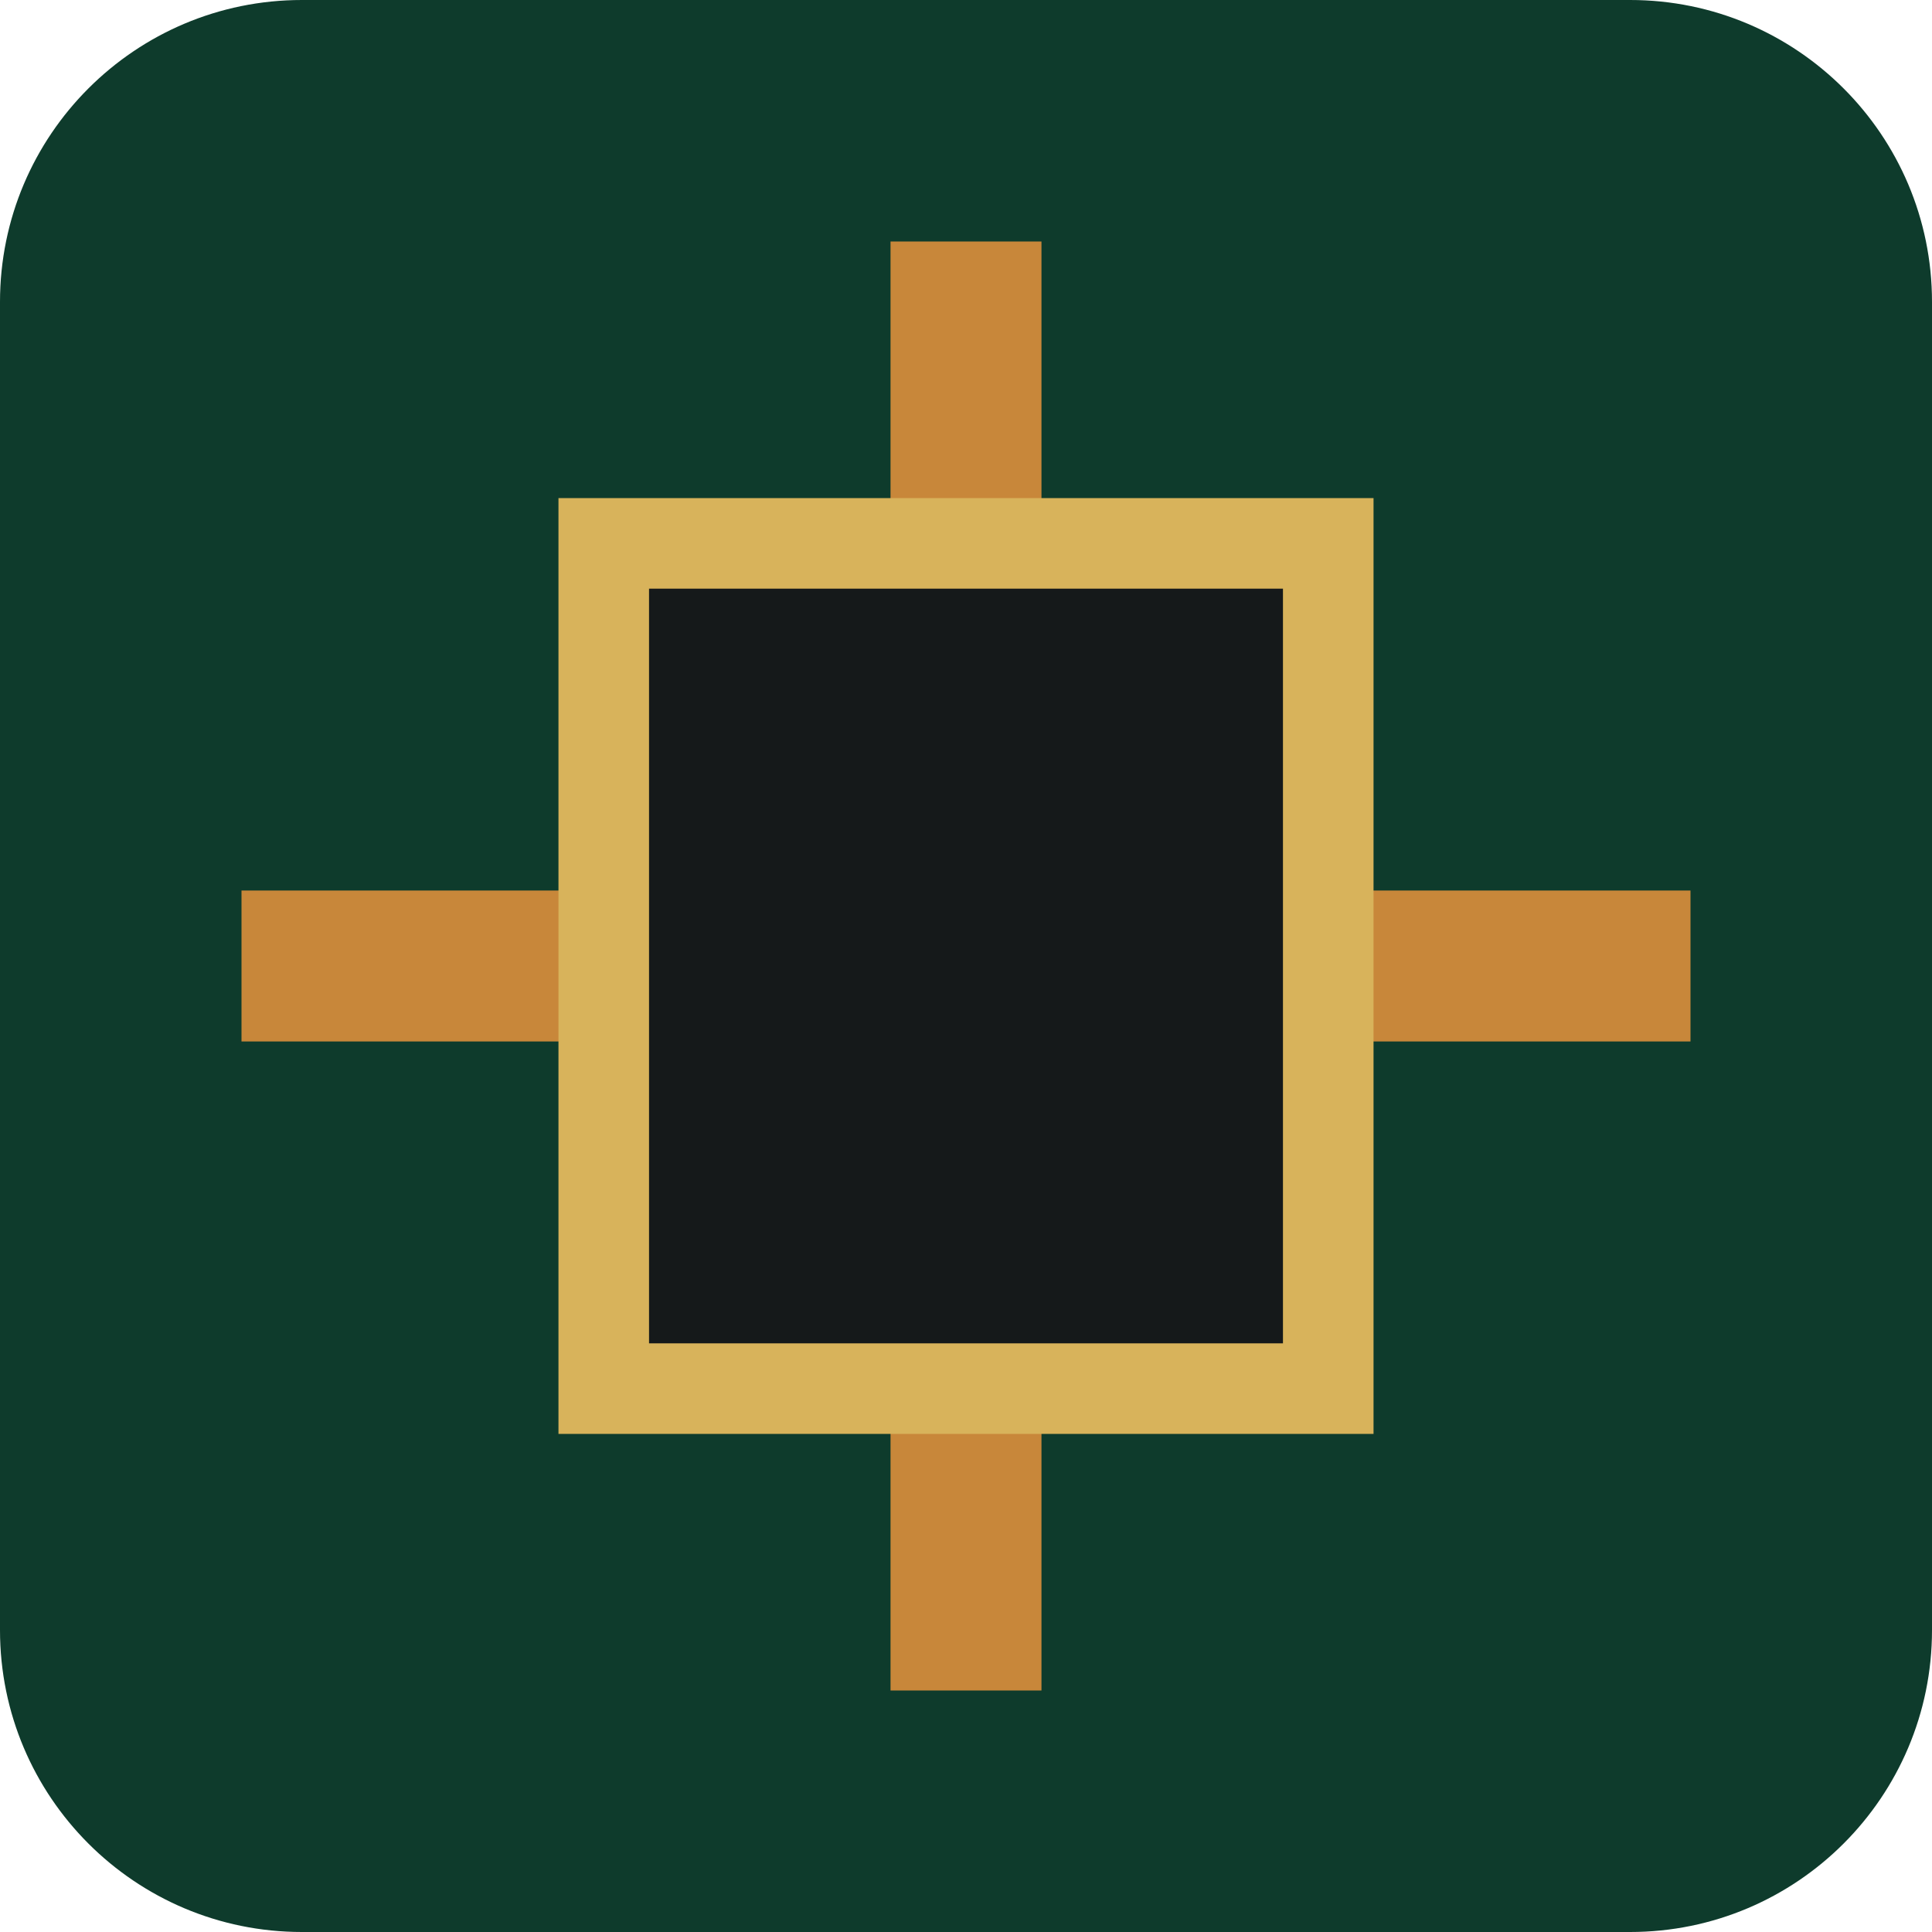
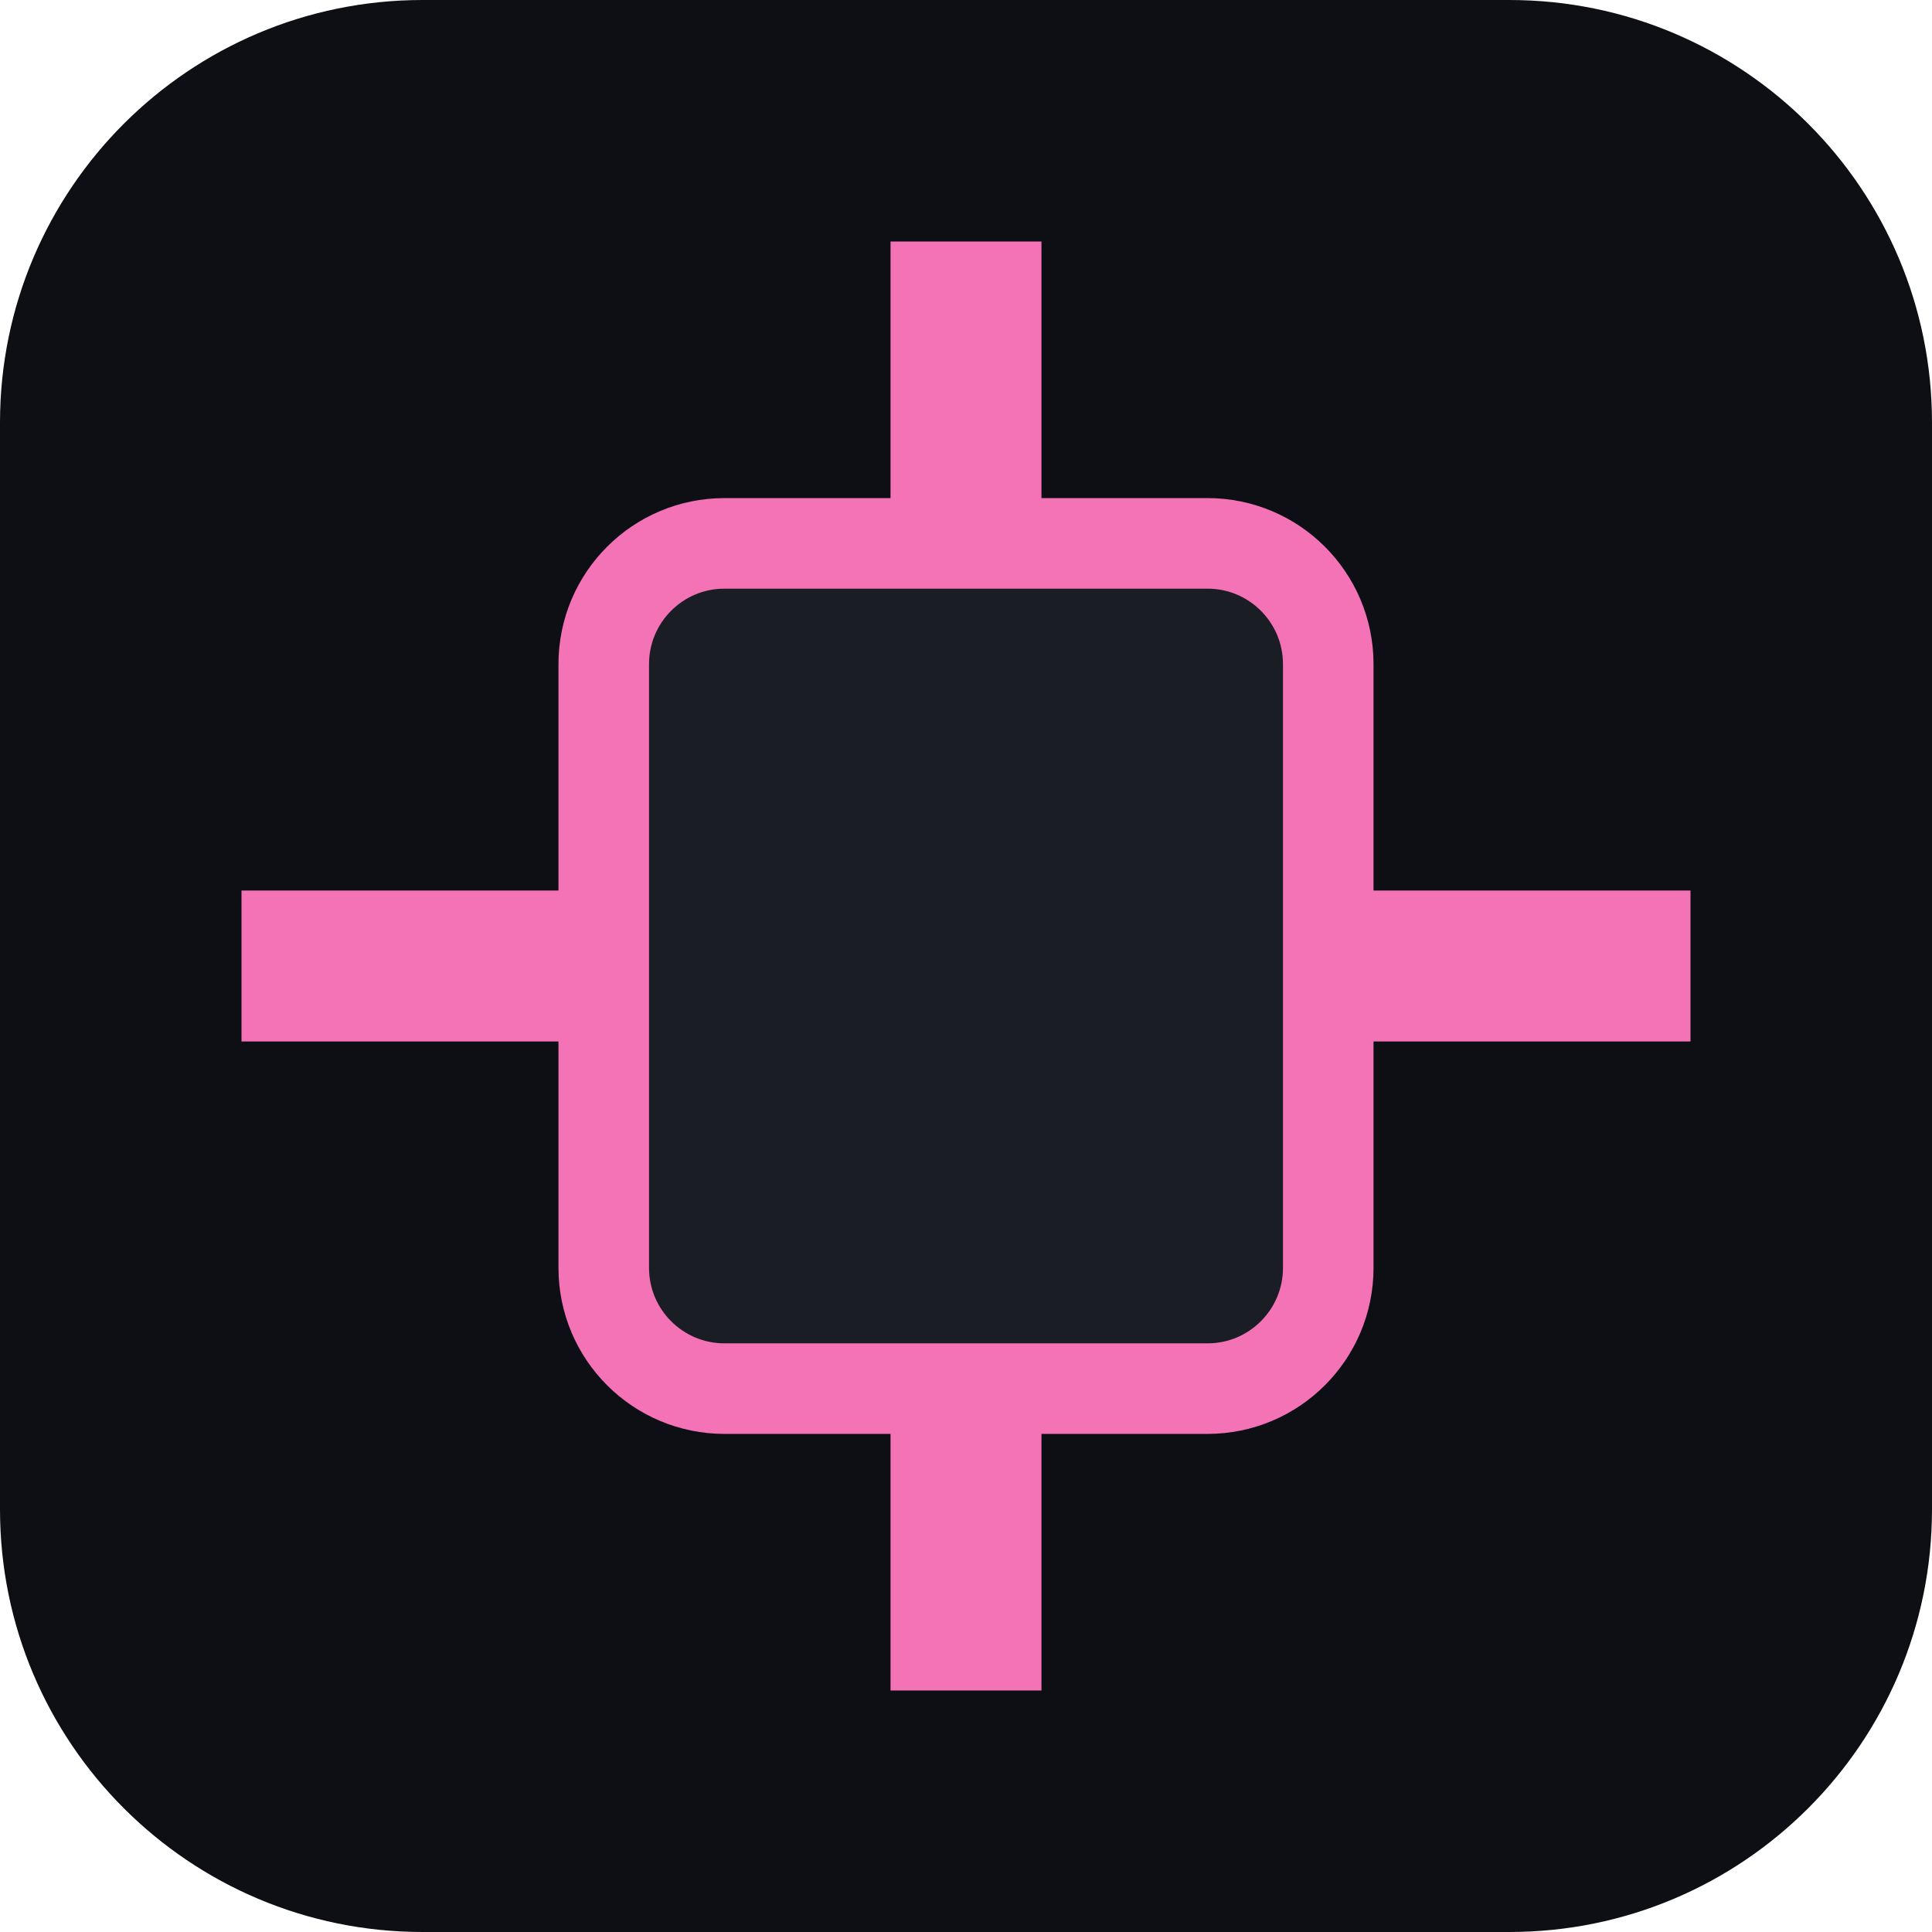
<svg xmlns="http://www.w3.org/2000/svg" viewBox="0 0 32 32">
-   <rect width="32" height="32" rx="5" fill="#0e3b2c" />
-   <path d="M4 16H11M21 16H28M16 4V9M16 23V28" stroke="#c8873a" stroke-width="2.5" />
-   <rect x="10" y="9" width="12" height="14" fill="#15191a" stroke="#d8b35b" stroke-width="1.5" />
+   <rect width="32" height="32" rx="7" fill="#0d0f14" />
+   <path d="M4 16H11M21 16H28M16 4V9M16 23V28" stroke="#f472b6" stroke-width="2.5" />
+   <rect x="10" y="9" width="12" height="14" rx="2" fill="#1a1d24" stroke="#f472b6" stroke-width="1.5" />
</svg>
